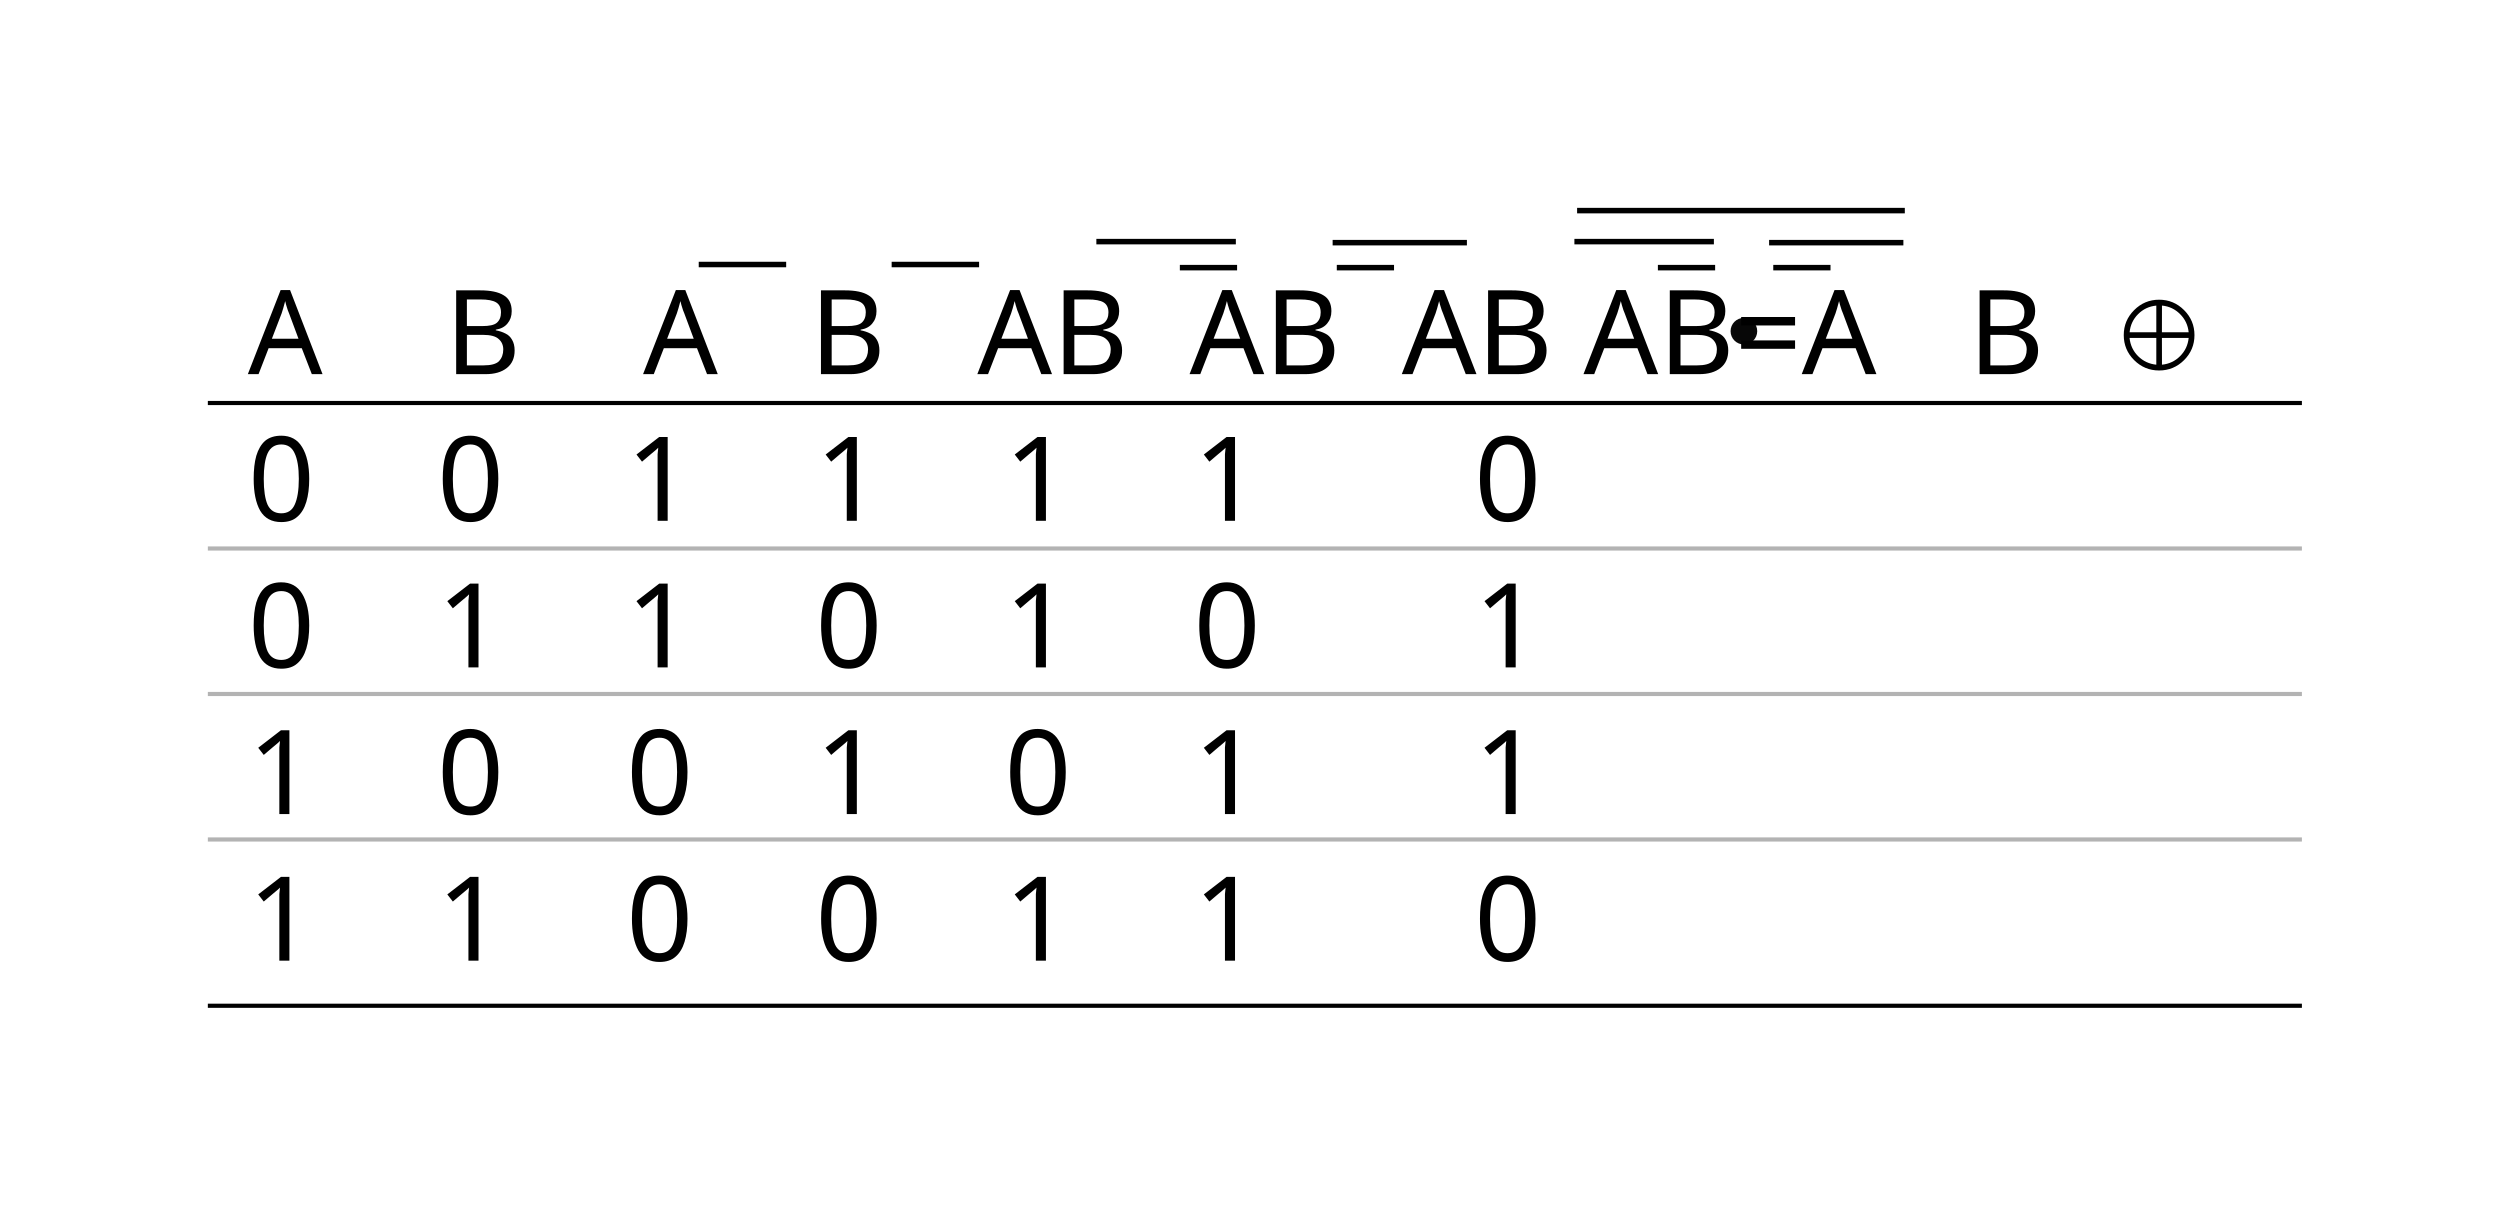
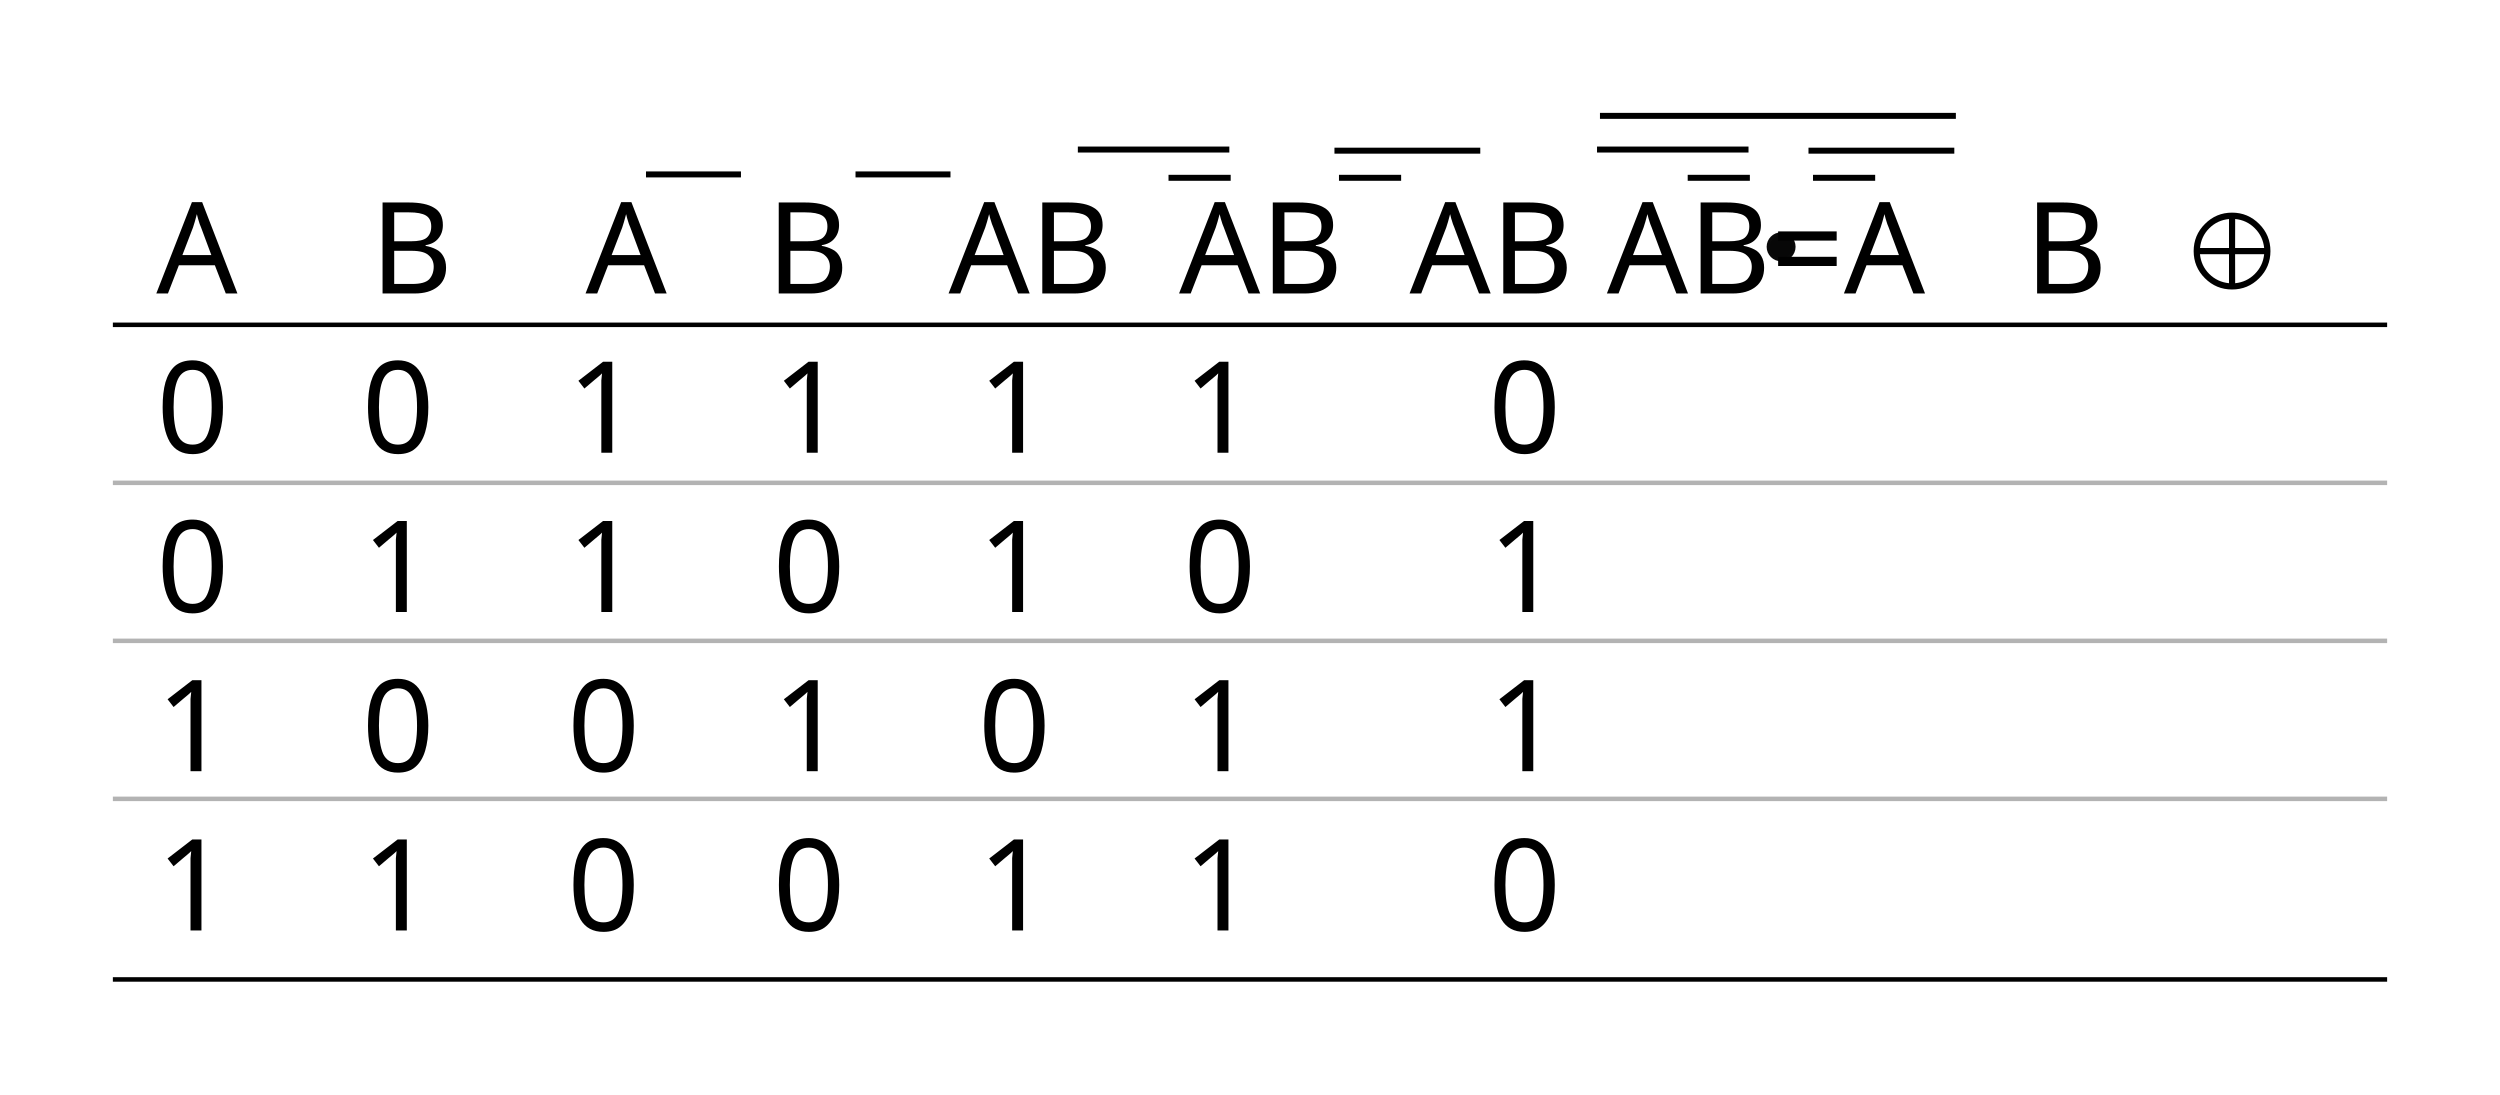
- <svg xmlns="http://www.w3.org/2000/svg" width="120.282mm" height="58.489mm" viewBox="0 0 120.282 58.489" version="1.1" id="svg8">
+ <svg xmlns="http://www.w3.org/2000/svg" width="110.751mm" height="48.489mm" viewBox="0 0 110.751 48.489" version="1.1" id="svg8">
  <defs id="defs2" />
-   <g id="layer1" transform="translate(-54.26717,-55.10021)">
+   <g id="layer1" transform="translate(-59.26717,-60.10021)">
    <text xml:space="preserve" style="font-style:normal;font-variant:normal;font-weight:normal;font-stretch:normal;font-size:5.644px;line-height:125%;font-family:sans-serif;-inkscape-font-specification:'sans-serif, Normal';font-variant-ligatures:normal;font-variant-caps:normal;font-variant-numeric:normal;font-feature-settings:normal;text-align:start;letter-spacing:0px;word-spacing:0px;writing-mode:lr-tb;text-anchor:start;fill:#000000;fill-opacity:1;stroke:none;stroke-width:0.265px;stroke-linecap:butt;stroke-linejoin:miter;stroke-opacity:1" x="66.19" y="73.098" id="text819">
      <tspan id="tspan822" x="66.19" y="73.098" dx="0 0 0 0 0 0 0 0 0 0">A    B    A   B   AB  AB  AB AB=A   B </tspan>
      <tspan id="tspan824" x="66.19" y="80.153">0    0    1    1    1    1       0</tspan>
      <tspan id="tspan826" x="66.19" y="87.209">0    1    1    0    1    0       1</tspan>
      <tspan id="tspan828" x="66.19" y="94.264">1    0    0    1    0    1       1</tspan>
      <tspan id="tspan830" x="66.19" y="101.32">1    1    0    0    1    1       0</tspan>
      <tspan x="66.19" y="108.375" id="tspan843" />
      <tspan x="66.19" y="115.431" id="tspan835" />
    </text>
    <path style="fill:none;fill-rule:evenodd;stroke:#000000;stroke-width:0.2;stroke-linecap:butt;stroke-linejoin:miter;stroke-miterlimit:4;stroke-dasharray:none;stroke-opacity:1" d="M 64.267,74.49 H 165.018" id="path889" />
    <text xml:space="preserve" style="font-style:normal;font-variant:normal;font-weight:normal;font-stretch:normal;font-size:10.583px;line-height:125%;font-family:KaTeX_Main;-inkscape-font-specification:'KaTeX_Main, Normal';text-align:start;letter-spacing:0px;word-spacing:0px;writing-mode:lr-tb;text-anchor:start;fill:#000000;fill-opacity:1;stroke:none;stroke-width:0.265px;stroke-linecap:butt;stroke-linejoin:miter;stroke-opacity:1" x="92.729" y="106.191" id="text831">
      <tspan id="tspan829" x="92.729" y="115.981" style="stroke-width:0.265px" />
      <tspan x="92.729" y="129.21" style="stroke-width:0.265px" id="tspan833" />
    </text>
    <path style="font-style:normal;font-variant:normal;font-weight:normal;font-stretch:normal;font-size:5.644px;line-height:125%;font-family:sans-serif;-inkscape-font-specification:'sans-serif, Normal';font-variant-ligatures:normal;font-variant-caps:normal;font-variant-numeric:normal;font-feature-settings:normal;text-align:start;letter-spacing:0px;word-spacing:0px;writing-mode:lr-tb;text-anchor:start;fill:#000000;fill-opacity:1;stroke:none;stroke-width:0.265px;stroke-linecap:butt;stroke-linejoin:miter;stroke-opacity:1" d="m 158.148,72.925 q -0.703,0 -1.202,-0.499 -0.499,-0.499 -0.499,-1.202 0,-0.703 0.499,-1.202 0.499,-0.502 1.202,-0.502 0.703,0 1.202,0.502 0.499,0.499 0.499,1.202 0,0.703 -0.499,1.202 -0.499,0.499 -1.202,0.499 z m 0.135,-1.565 0.003,1.287 q 0.513,-0.052 0.871,-0.411 0.361,-0.361 0.413,-0.876 z m -0.27,-0.273 v -1.284 q -0.515,0.05 -0.876,0.411 -0.358,0.358 -0.408,0.874 z m 0.27,0 h 1.287 q -0.052,-0.515 -0.413,-0.874 -0.358,-0.361 -0.871,-0.411 z m -0.27,0.273 h -1.287 q 0.052,0.515 0.411,0.876 0.361,0.358 0.876,0.411 z" id="path1079" />
    <path style="fill:none;fill-rule:evenodd;stroke:#000000;stroke-width:0.265px;stroke-linecap:butt;stroke-linejoin:miter;stroke-opacity:1" d="m 87.885,67.827 h 4.207" id="path19920" />
    <path style="fill:none;fill-rule:evenodd;stroke:#000000;stroke-width:0.265px;stroke-linecap:butt;stroke-linejoin:miter;stroke-opacity:1" d="m 107.016,66.725 h 6.711" id="path19926" />
    <path style="fill:none;fill-rule:evenodd;stroke:#000000;stroke-width:0.265px;stroke-linecap:butt;stroke-linejoin:miter;stroke-opacity:1" d="m 118.584,67.977 h 2.754" id="path19928" />
    <path style="fill:none;fill-rule:evenodd;stroke:#000000;stroke-width:0.265px;stroke-linecap:butt;stroke-linejoin:miter;stroke-opacity:1" d="m 118.384,66.775 h 6.46" id="path19930" />
    <path style="fill:none;fill-rule:evenodd;stroke:#000000;stroke-width:0.265px;stroke-linecap:butt;stroke-linejoin:miter;stroke-opacity:1" d="m 111.033,67.977 h 2.754" id="path19928-0" />
    <path style="fill:none;fill-rule:evenodd;stroke:#b3b3b3;stroke-width:0.2;stroke-linecap:butt;stroke-linejoin:miter;stroke-miterlimit:4;stroke-dasharray:none;stroke-opacity:1" d="M 64.267,81.49 H 165.018" id="path889-6" />
    <path style="fill:none;fill-rule:evenodd;stroke:#b3b3b3;stroke-width:0.2;stroke-linecap:butt;stroke-linejoin:miter;stroke-miterlimit:4;stroke-dasharray:none;stroke-opacity:1" d="M 64.267,88.49 H 165.018" id="path889-6-9" />
    <path style="fill:none;fill-rule:evenodd;stroke:#b3b3b3;stroke-width:0.2;stroke-linecap:butt;stroke-linejoin:miter;stroke-miterlimit:4;stroke-dasharray:none;stroke-opacity:1" d="M 64.267,95.49 H 165.018" id="path889-6-7" />
    <path style="fill:none;fill-rule:evenodd;stroke:#000000;stroke-width:0.2;stroke-linecap:butt;stroke-linejoin:miter;stroke-miterlimit:4;stroke-dasharray:none;stroke-opacity:1" d="M 64.267,103.49 H 165.018" id="path889-0" />
    <path style="fill:none;fill-rule:evenodd;stroke:#000000;stroke-width:0.265px;stroke-linecap:butt;stroke-linejoin:miter;stroke-opacity:1" d="m 97.167,67.827 h 4.207" id="path19920-9" />
    <path style="fill:none;fill-rule:evenodd;stroke:#000000;stroke-width:0.265px;stroke-linecap:butt;stroke-linejoin:miter;stroke-opacity:1" d="m 130.016,66.725 h 6.711" id="path19926-4" />
    <path style="fill:none;fill-rule:evenodd;stroke:#000000;stroke-width:0.265px;stroke-linecap:butt;stroke-linejoin:miter;stroke-opacity:1" d="m 139.584,67.977 h 2.754" id="path19928-4" />
    <path style="fill:none;fill-rule:evenodd;stroke:#000000;stroke-width:0.265px;stroke-linecap:butt;stroke-linejoin:miter;stroke-opacity:1" d="m 139.384,66.775 h 6.46" id="path19930-8" />
    <path style="fill:none;fill-rule:evenodd;stroke:#000000;stroke-width:0.265px;stroke-linecap:butt;stroke-linejoin:miter;stroke-opacity:1" d="m 134.033,67.977 h 2.754" id="path19928-0-8" />
    <path style="fill:none;fill-rule:evenodd;stroke:#000000;stroke-width:0.265px;stroke-linecap:butt;stroke-linejoin:miter;stroke-opacity:1" d="m 130.146,65.233 h 15.767" id="path21815" />
    <circle style="opacity:0.97;fill:#000000;fill-opacity:1;stroke:#000000;stroke-width:0.282;stroke-linecap:round;stroke-linejoin:round;stroke-miterlimit:10;stroke-dasharray:none;stroke-opacity:0.992" id="path34743" cx="138.171" cy="71.034" r="0.5" />
  </g>
</svg>
